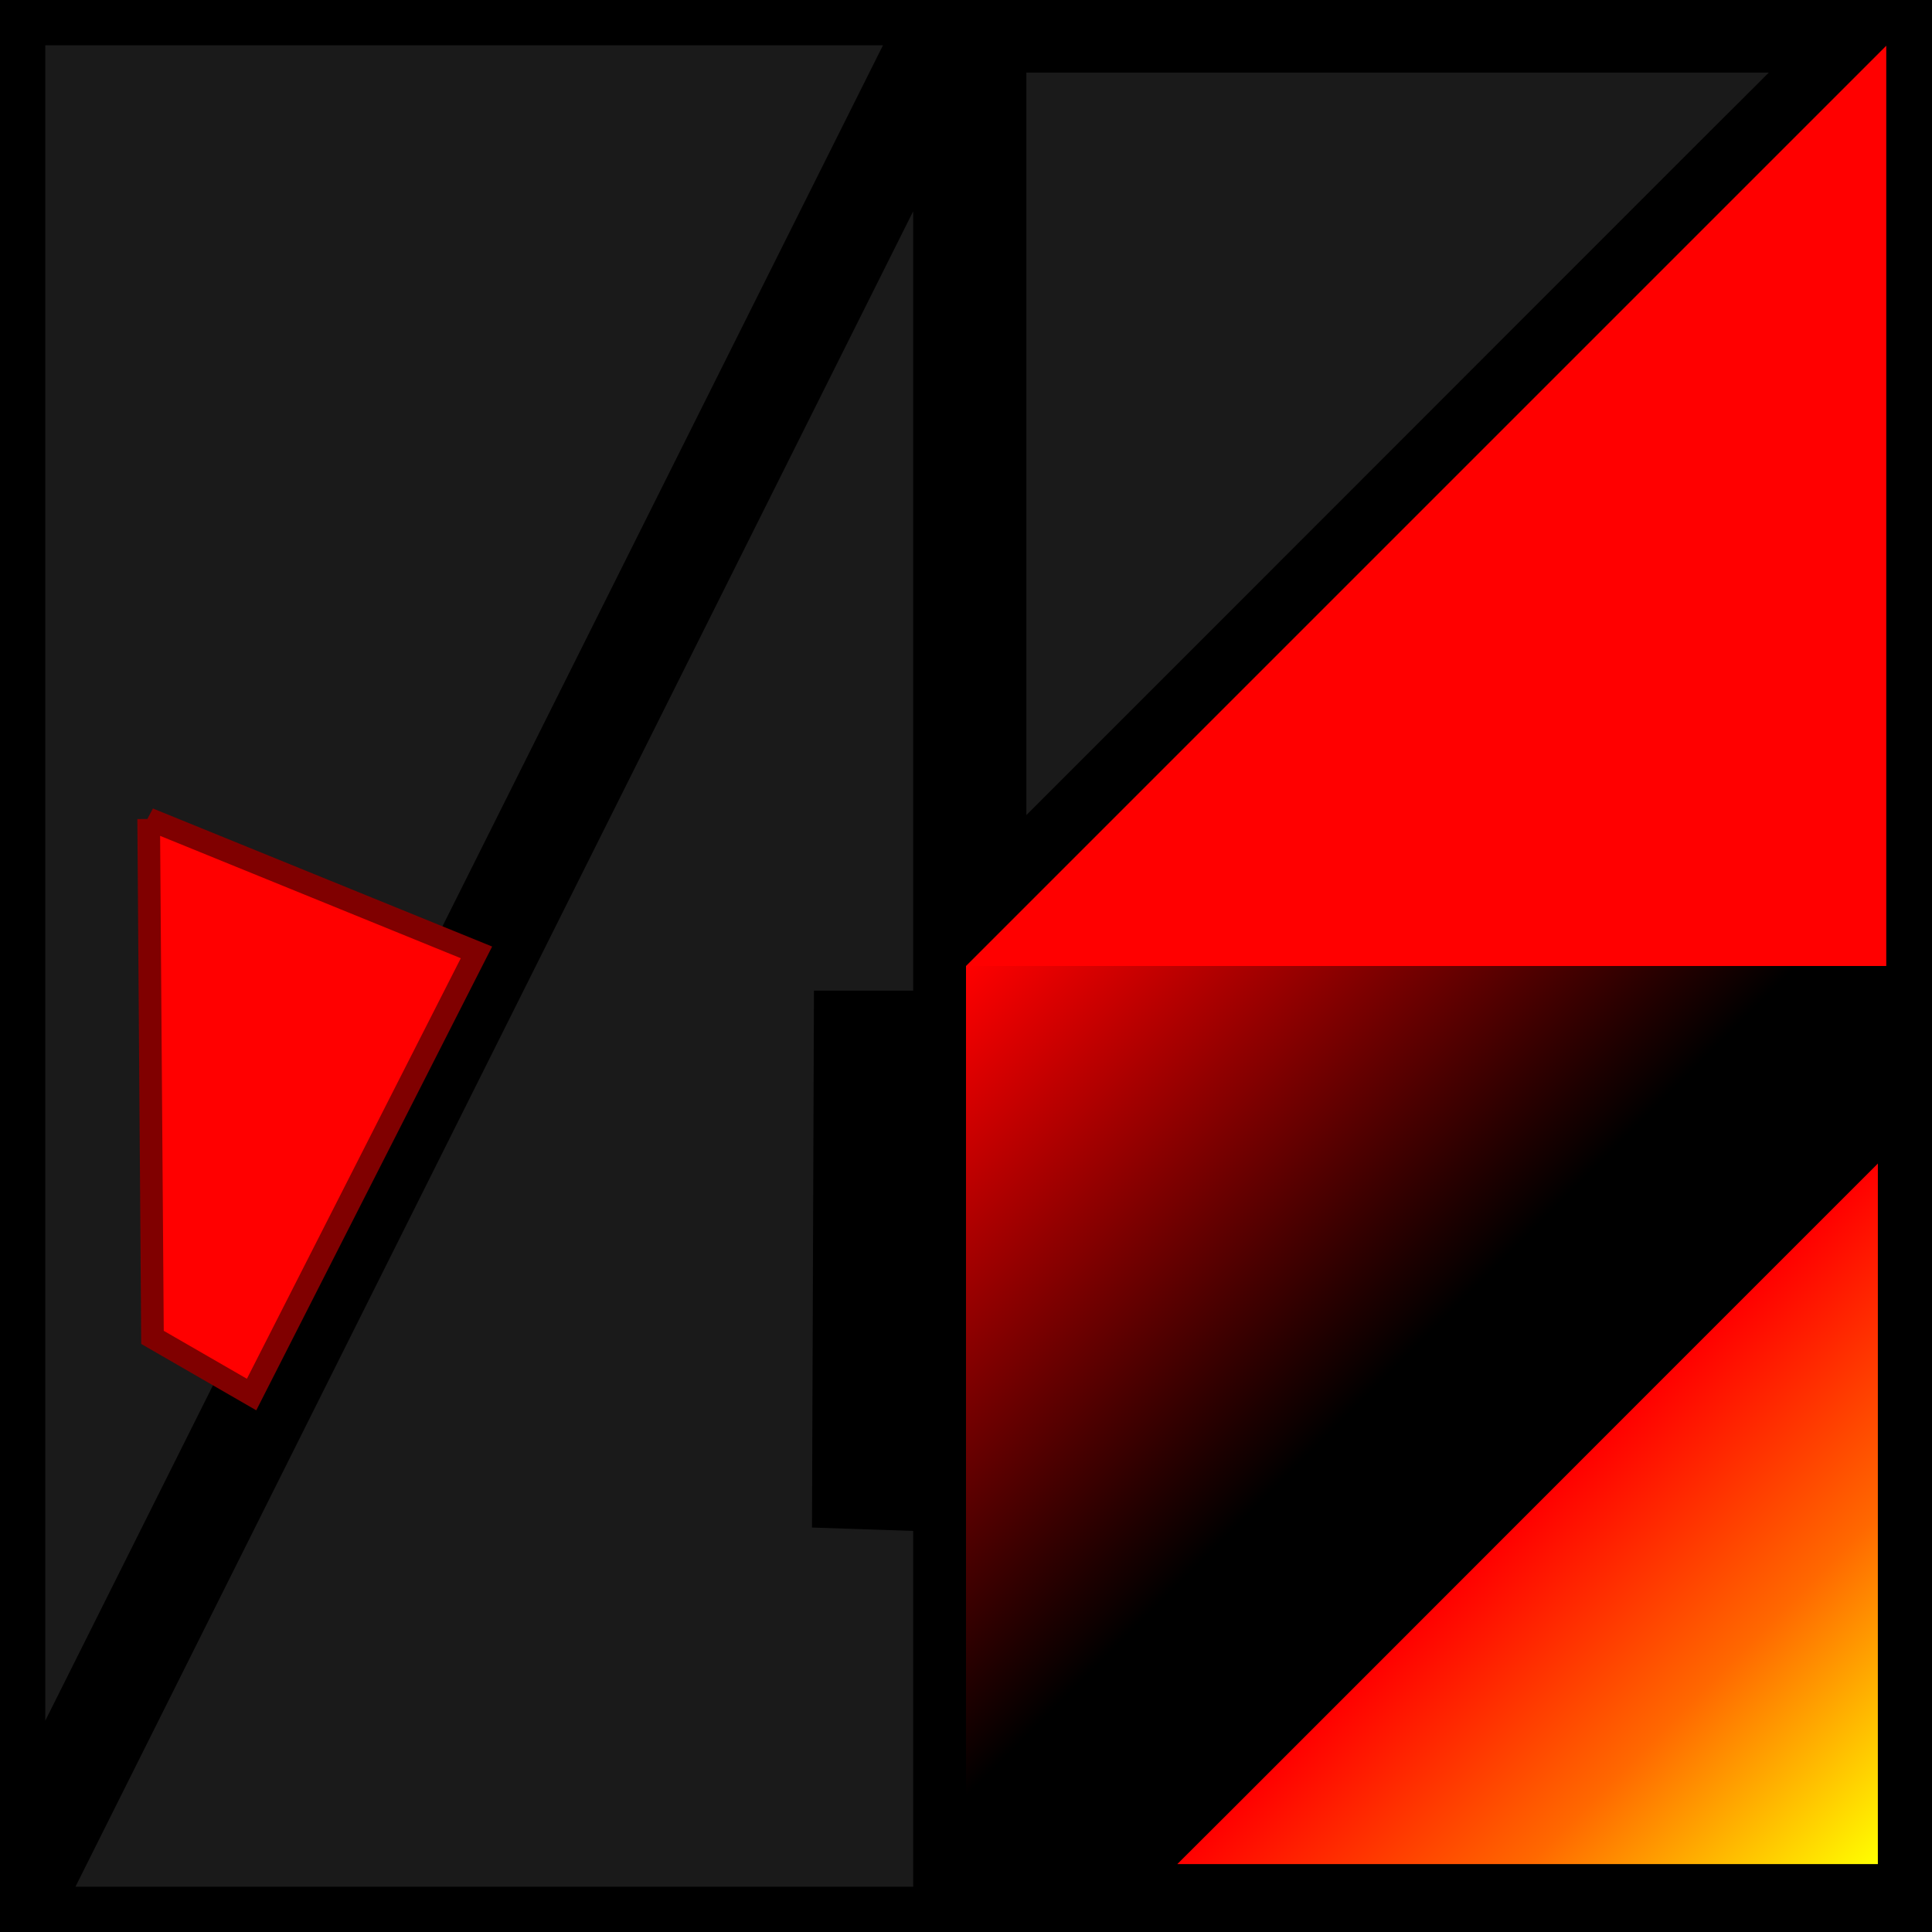
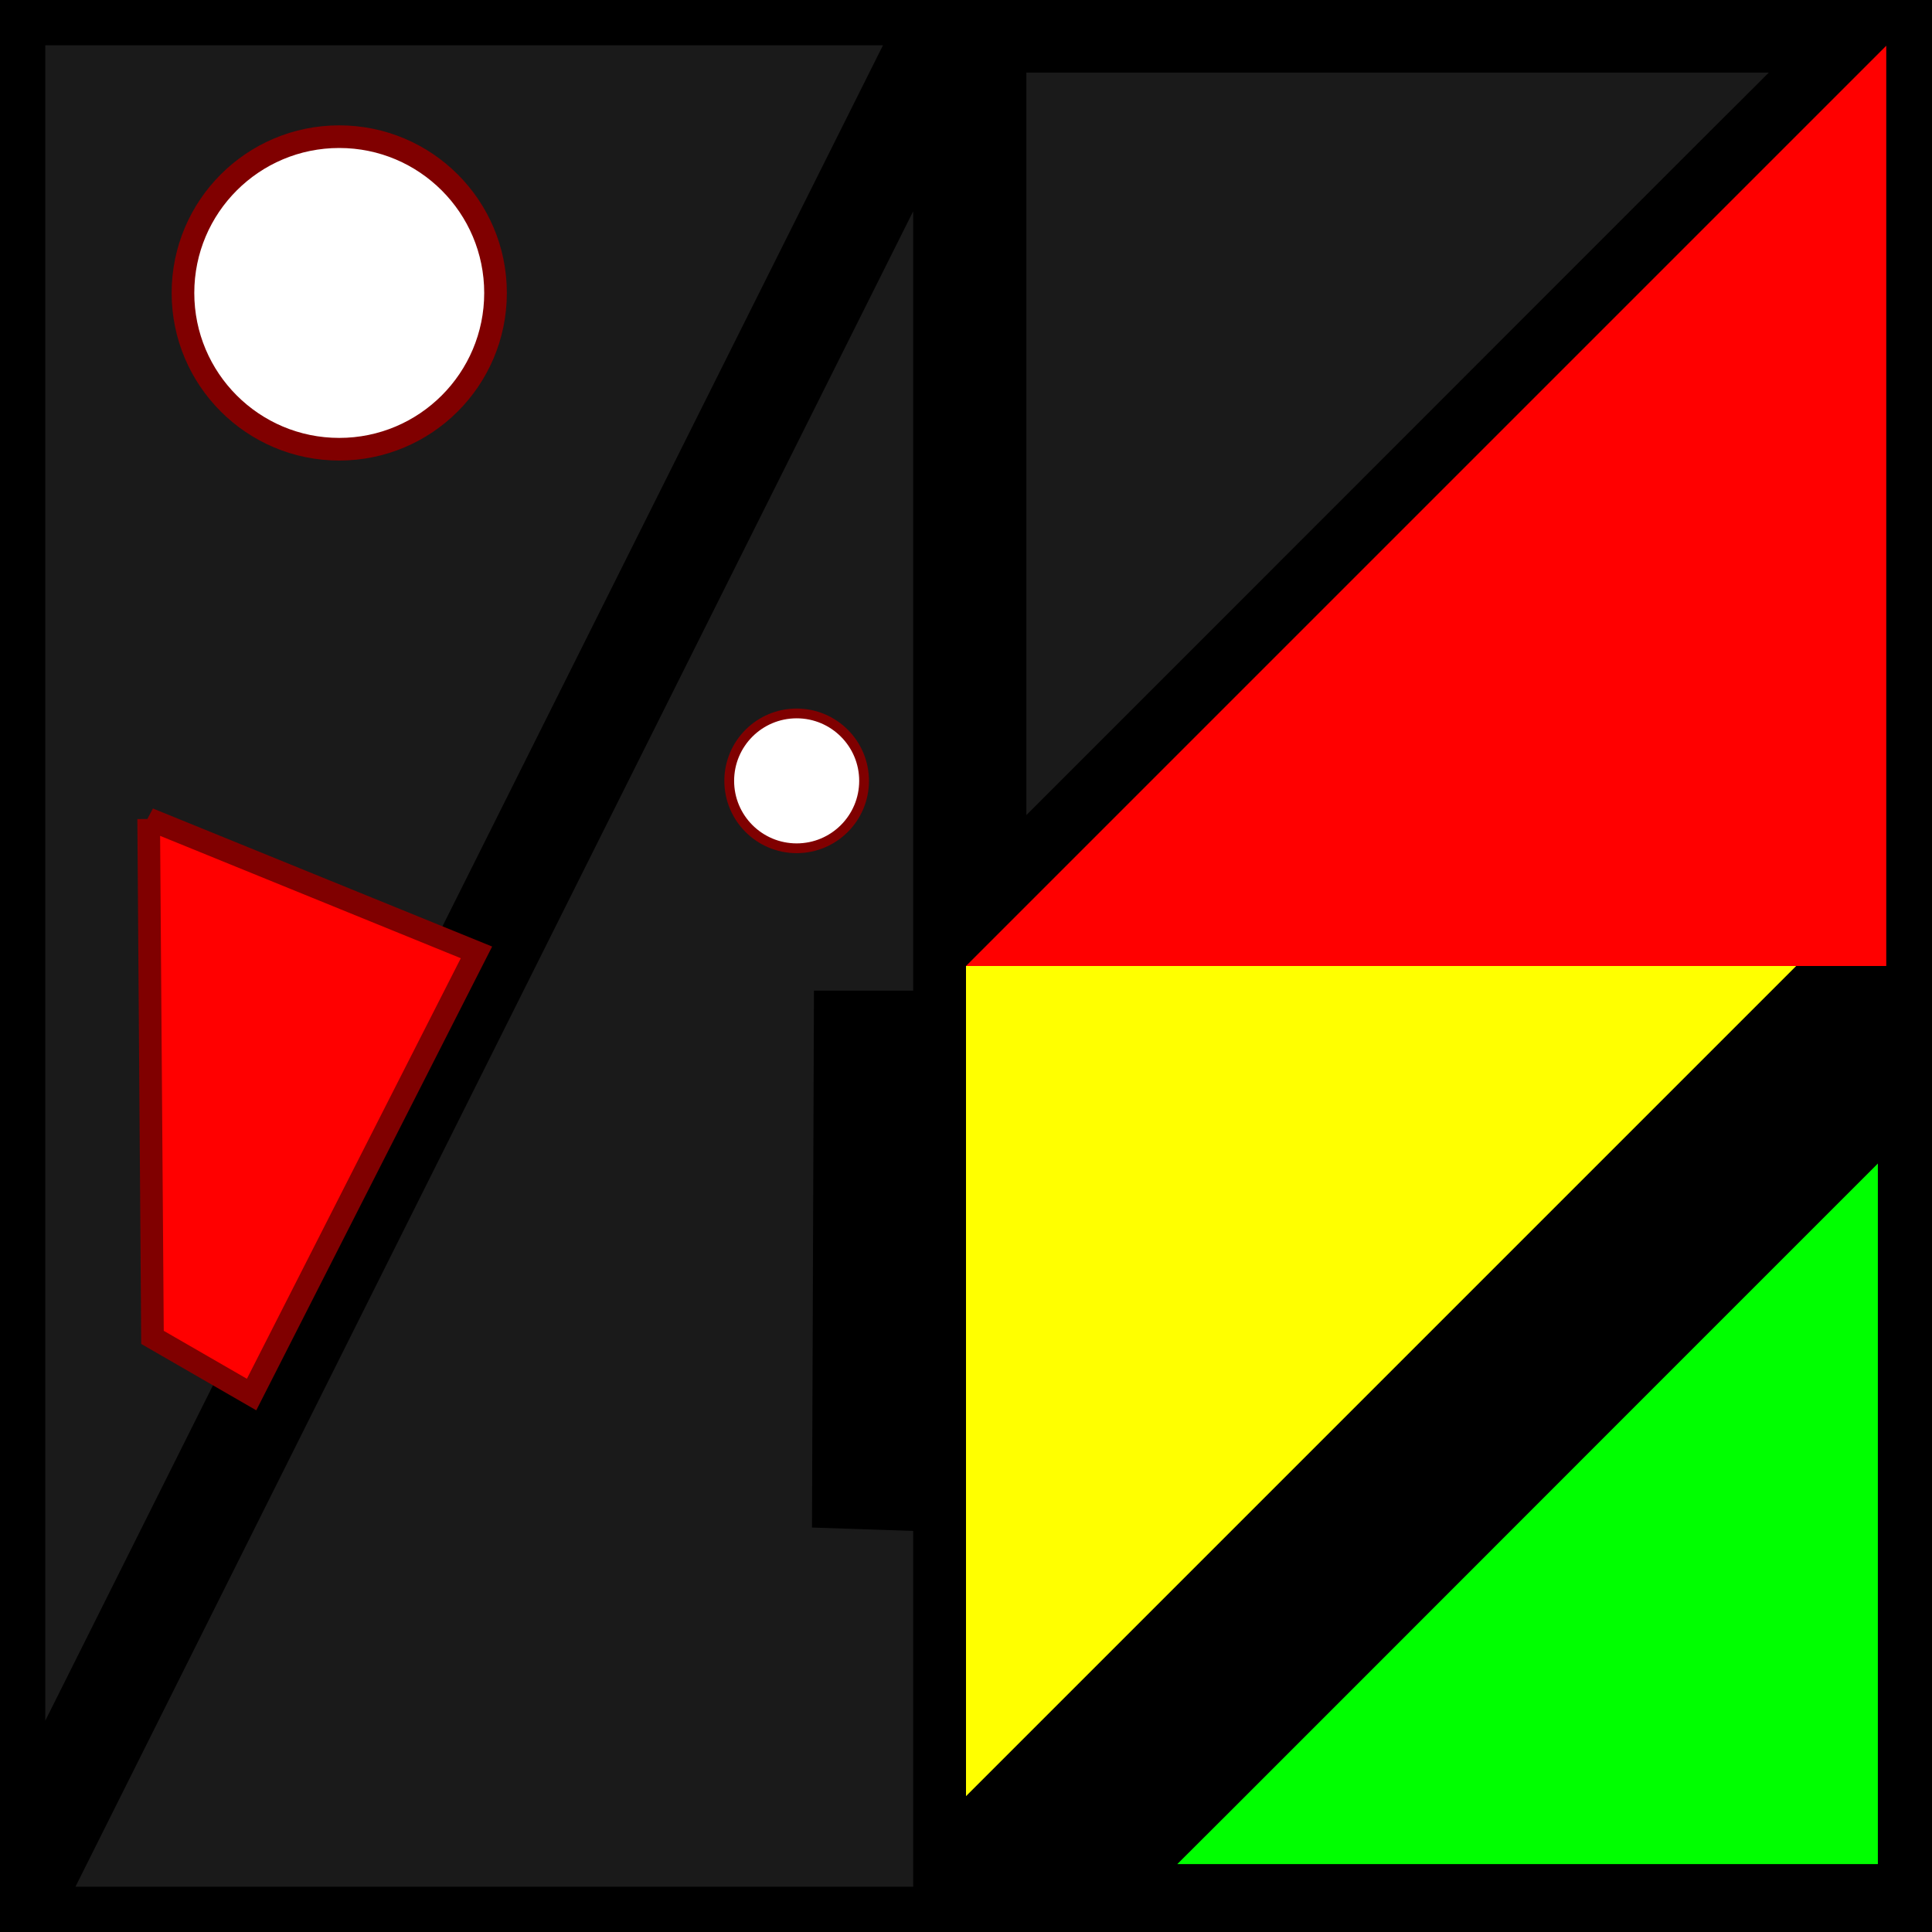
<svg xmlns="http://www.w3.org/2000/svg" xmlns:xlink="http://www.w3.org/1999/xlink" width="256" height="256" id="svg2" version="1.1">
  <defs id="defs4">
    <linearGradient id="linearGradient3830">
      <stop style="stop-color:#008080;stop-opacity:1;" offset="0" id="stop3832" />
      <stop style="stop-color:#008080;stop-opacity:0;" offset="1" id="stop3834" />
    </linearGradient>
    <linearGradient id="linearGradient3822">
      <stop style="stop-color:#ff0000;stop-opacity:1;" offset="0" id="stop3824" />
      <stop style="stop-color:#ff0000;stop-opacity:0;" offset="1" id="stop3826" />
    </linearGradient>
    <linearGradient id="linearGradient3672">
      <stop style="stop-color:#959595;stop-opacity:1;" offset="0" id="stop3674" />
      <stop style="stop-color:#ffffff;stop-opacity:0.738;" offset="1" id="stop3676" />
    </linearGradient>
    <linearGradient id="linearGradient3744">
      <stop style="stop-color:#808080;stop-opacity:1;" offset="0" id="stop3746" />
      <stop style="stop-color:#ffffff;stop-opacity:0.561;" offset="1" id="stop3748" />
    </linearGradient>
    <linearGradient id="linearGradient3720">
      <stop style="stop-color:#1cf7ff;stop-opacity:1;" offset="0" id="stop3722" />
      <stop style="stop-color:#000080;stop-opacity:1;" offset="1" id="stop3724" />
    </linearGradient>
    <linearGradient id="linearGradient3702">
      <stop style="stop-color:#ff0000;stop-opacity:1;" offset="0" id="stop3704" />
      <stop id="stop3710" offset="0.5" style="stop-color:#ff6800;stop-opacity:1;" />
      <stop style="stop-color:#ffff00;stop-opacity:1;" offset="1" id="stop3706" />
    </linearGradient>
-     <linearGradient xlink:href="#linearGradient3702" id="linearGradient3708" x1="196" y1="992.362" x2="273.782" y2="992.362" gradientUnits="userSpaceOnUse" gradientTransform="matrix(0.5967172,0.5967172,-0.5967172,0.5967172,677.6167,287.8324)" />
    <linearGradient id="linearGradient3702-7">
      <stop style="stop-color:#ff0000;stop-opacity:1;" offset="0" id="stop3704-5" />
      <stop id="stop3710-4" offset="0.5" style="stop-color:#ff6800;stop-opacity:1;" />
      <stop style="stop-color:#ffff00;stop-opacity:1;" offset="1" id="stop3706-8" />
    </linearGradient>
    <radialGradient xlink:href="#linearGradient3822" id="radialGradient3828" cx="128" cy="924.362" fx="128" fy="924.362" r="55" gradientTransform="matrix(-1.3796965e-6,1.000002,-0.9999989,-1.3943373e-6,1052.362,796.3632)" gradientUnits="userSpaceOnUse" />
    <linearGradient xlink:href="#linearGradient3830" id="linearGradient3838" x1="256" y1="924.362" x2="196.041" y2="864.403" gradientUnits="userSpaceOnUse" />
-     <linearGradient xlink:href="#linearGradient3822" id="linearGradient3842" x1="128" y1="924.362" x2="183" y2="979.362" gradientUnits="userSpaceOnUse" />
  </defs>
  <g id="layer1" transform="translate(0,-796.3622)">
    <rect style="fill:#000000;fill-rule:evenodd;stroke:none" id="rect2816-8" width="256" height="256" x="0" y="796.362" />
    <path style="fill:#000000;stroke:none" d="M 128,796.362 0,1052.362 0,796.362 l 128,0 z" id="path2871-2-1-5" />
    <path id="path2983" d="M 117,802.362 6,1024.362 6,802.362 l 111,0 z" style="fill:#1a1a1a;stroke:none;stroke-opacity:1;fill-opacity:1" />
    <path style="fill:#000000;stroke:none" d="m 0,1052.362 128,-256 0,256 -128,0 z" id="path2871-2-1" />
    <path id="path2985" d="m 10,1046.362 111,-222 0,222 -111,0 z" style="fill:#1a1a1a;stroke:none;fill-opacity:1" />
    <path style="fill:#000000;fill-opacity:1;stroke:#000000;stroke-width:2.142;stroke-linecap:butt;stroke-linejoin:miter;stroke-miterlimit:4;stroke-opacity:1;stroke-dasharray:none" d="m 124.173,928.694 -0.254,69.549 -15.252,-0.511 0.254,-69.037 15.252,0 z" id="path3828" />
    <path style="fill:#000000;stroke:none" d="m 256,924.362 -128,128 0,-128 128,0 z" id="path2871-2-5" />
    <path style="fill:#000000;stroke:none" d="m 128,1052.362 128,-128 0,128 -128,0 z" id="path2871-2" />
-     <path style="fill:url(#linearGradient3708);fill-opacity:1;fill-rule:evenodd;stroke:none" d="m 248.827,950.535 -29.734,29.734 -38.164,38.187 -17.881,17.881 -7.048,7.026 92.827,0 0,-92.827 z" id="rect2816-5-9-8" />
+     <path style="fill:#00ff00;fill-opacity:1;fill-rule:evenodd;stroke:none" d="m 248.827,950.535 -29.734,29.734 -38.164,38.187 -17.881,17.881 -7.048,7.026 92.827,0 0,-92.827 z" id="rect2816-5-9-8" />
    <path style="fill:#ff0000;stroke:#800000;stroke-width:3;stroke-linecap:butt;stroke-linejoin:miter;stroke-miterlimit:4;stroke-opacity:1;stroke-dasharray:none;fill-opacity:1" d="m 19.698,904.88 43.437,17.678 -29.799,58.589 -13.132,-7.576 -0.505,-68.69 z" id="path3717" />
    <path style="fill:#1a1a1a;fill-opacity:1;fill-rule:evenodd;stroke:none" d="m 136,904.362 31.513,-31.513 40.449,-40.473 18.951,-18.951 7.47,-7.446 -98.383,0 0,98.383 z" id="rect2816-5-9-8-2" />
    <path style="fill:#000000;stroke:none" d="m 128,924.362 128,-128 0,128 -128,0 z" id="path2871-2-7" />
-     <path id="path3805" d="m 238,924.362 -110,110 0,-110 110,0 z" style="fill:url(#linearGradient3842);stroke:none;fill-opacity:1" />
+     <path id="path3805" d="m 238,924.362 -110,110 0,-110 110,0 z" style="fill:#ffff00;stroke:none;fill-opacity:1" />
    <path id="path3840" d="m 128,924.362 121.939,-121.939 0,121.939 -121.939,0 z" style="fill:#ff0000;stroke:none" />
+     <path style="fill:#ffffff;fill-opacity:1;stroke:#800000;stroke-width:3;stroke-miterlimit:4;stroke-opacity:1;stroke-dasharray:none" id="path2871" d="m 79.802,44.878 a 20.708,20.708 0 1 1 -41.416,0 20.708,20.708 0 1 1 41.416,0 z" transform="translate(-14.14214,790.3013)" />
+     <path style="fill:#ffffff;fill-opacity:1;stroke:#800000;stroke-width:3;stroke-miterlimit:4;stroke-opacity:1;stroke-dasharray:none" id="path2871-1" d="m 79.802,44.878 a 20.708,20.708 0 1 1 -41.416,0 20.708,20.708 0 1 1 41.416,0 z" transform="matrix(0.4314286,0,0,0.4314286,80.06613,880.4674)" />
  </g>
</svg>
